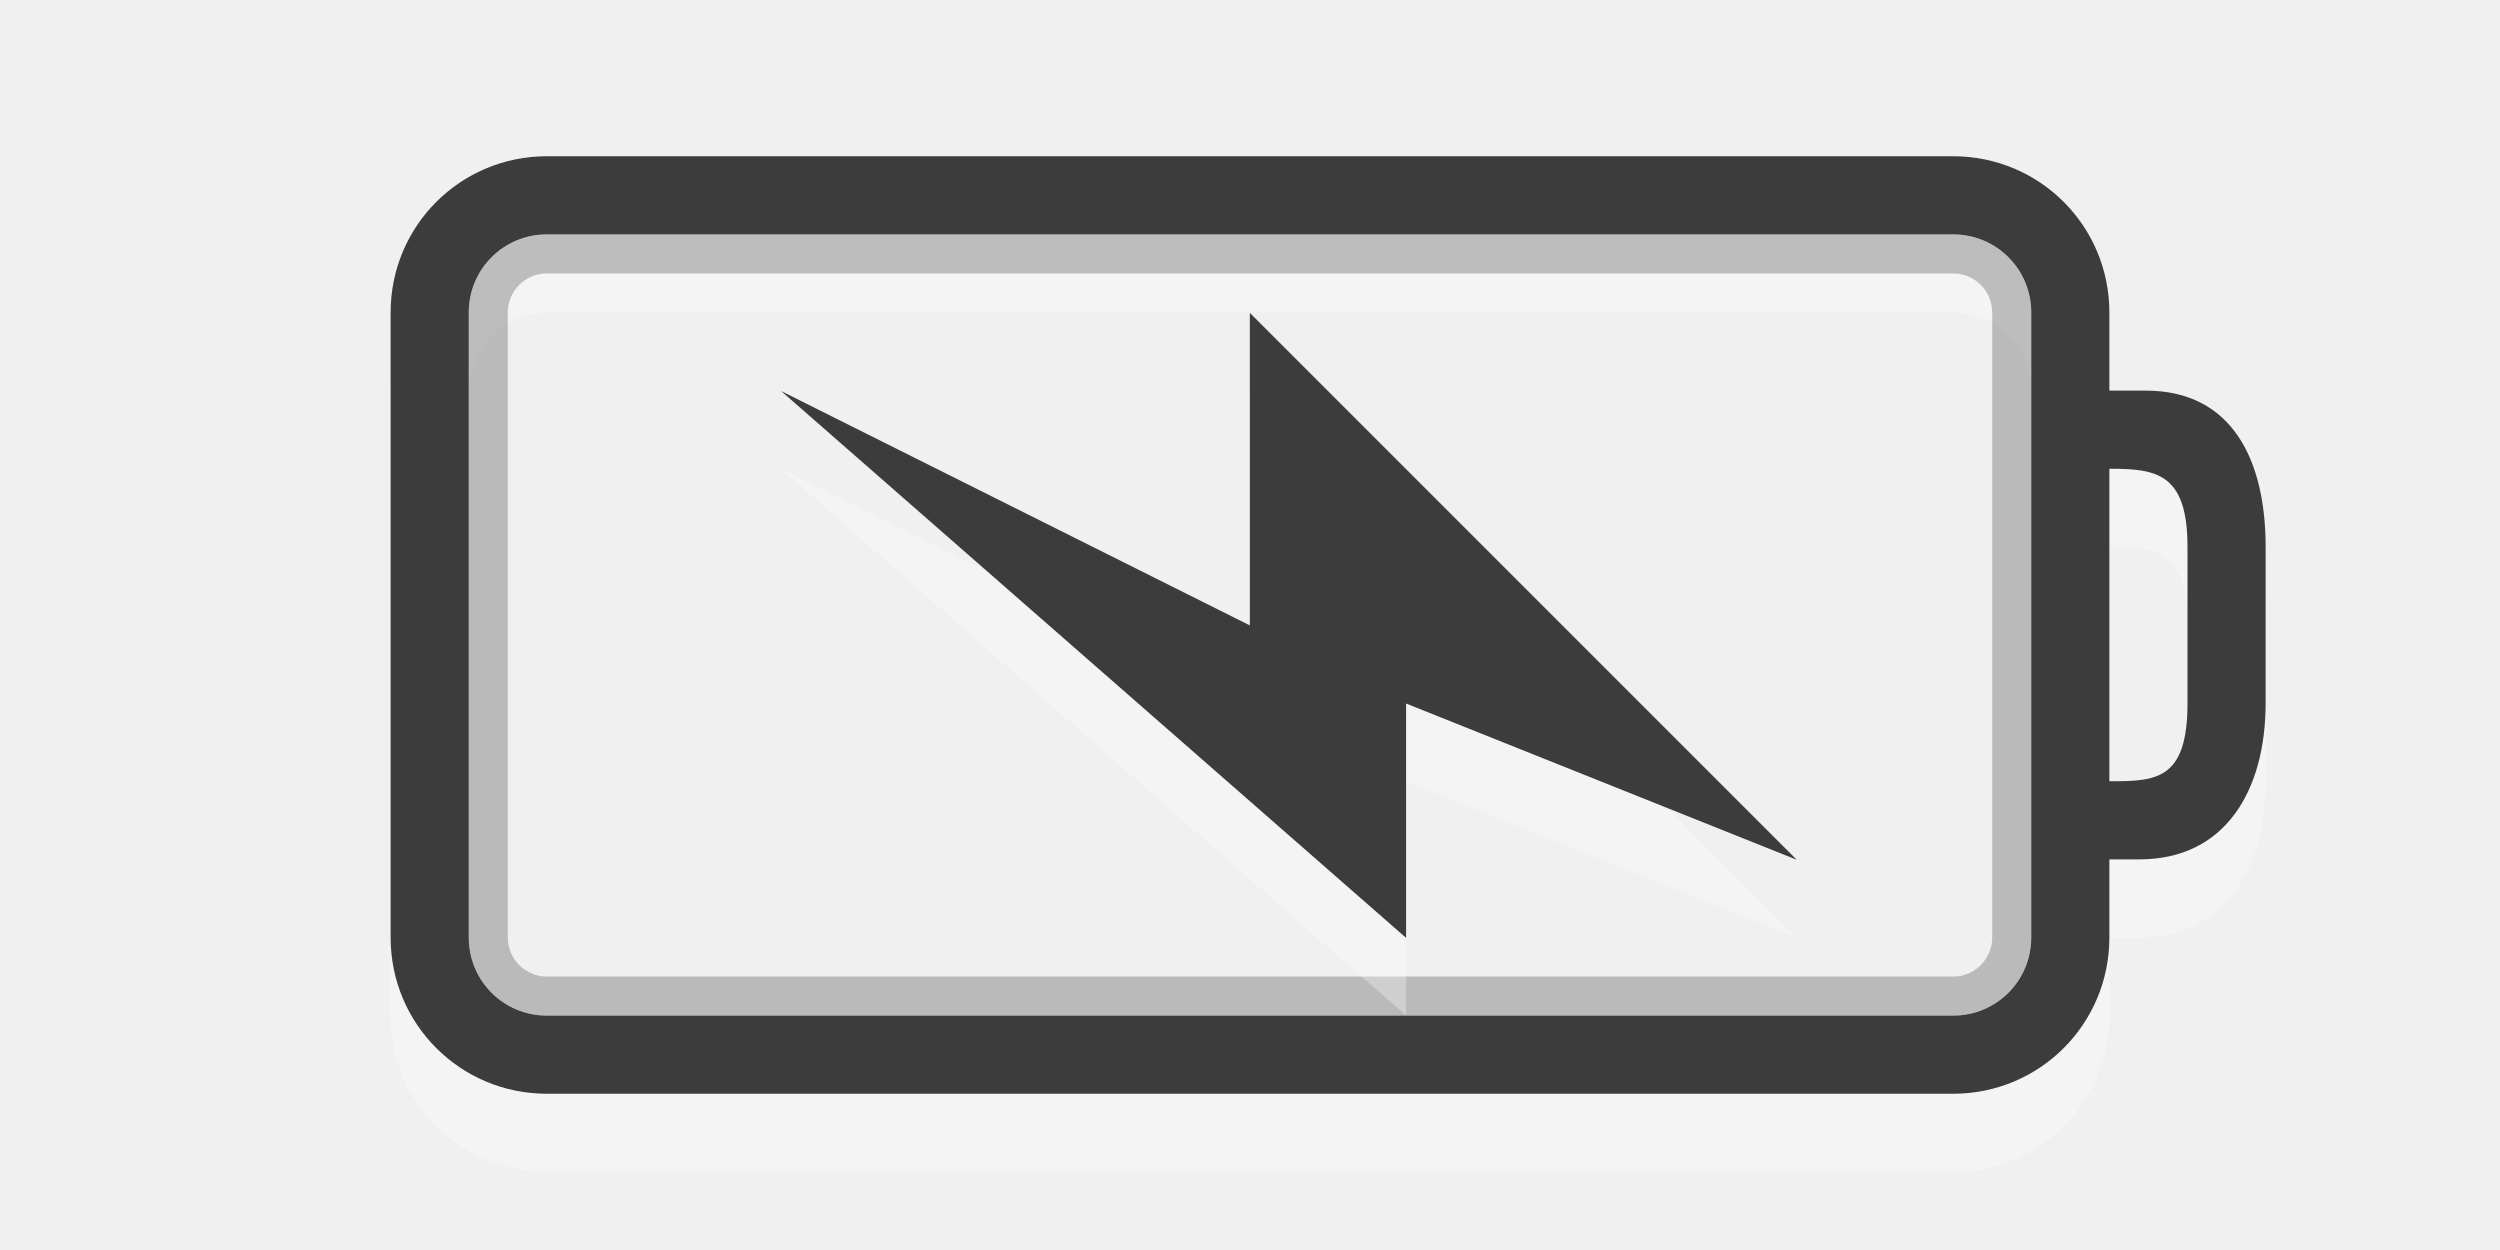
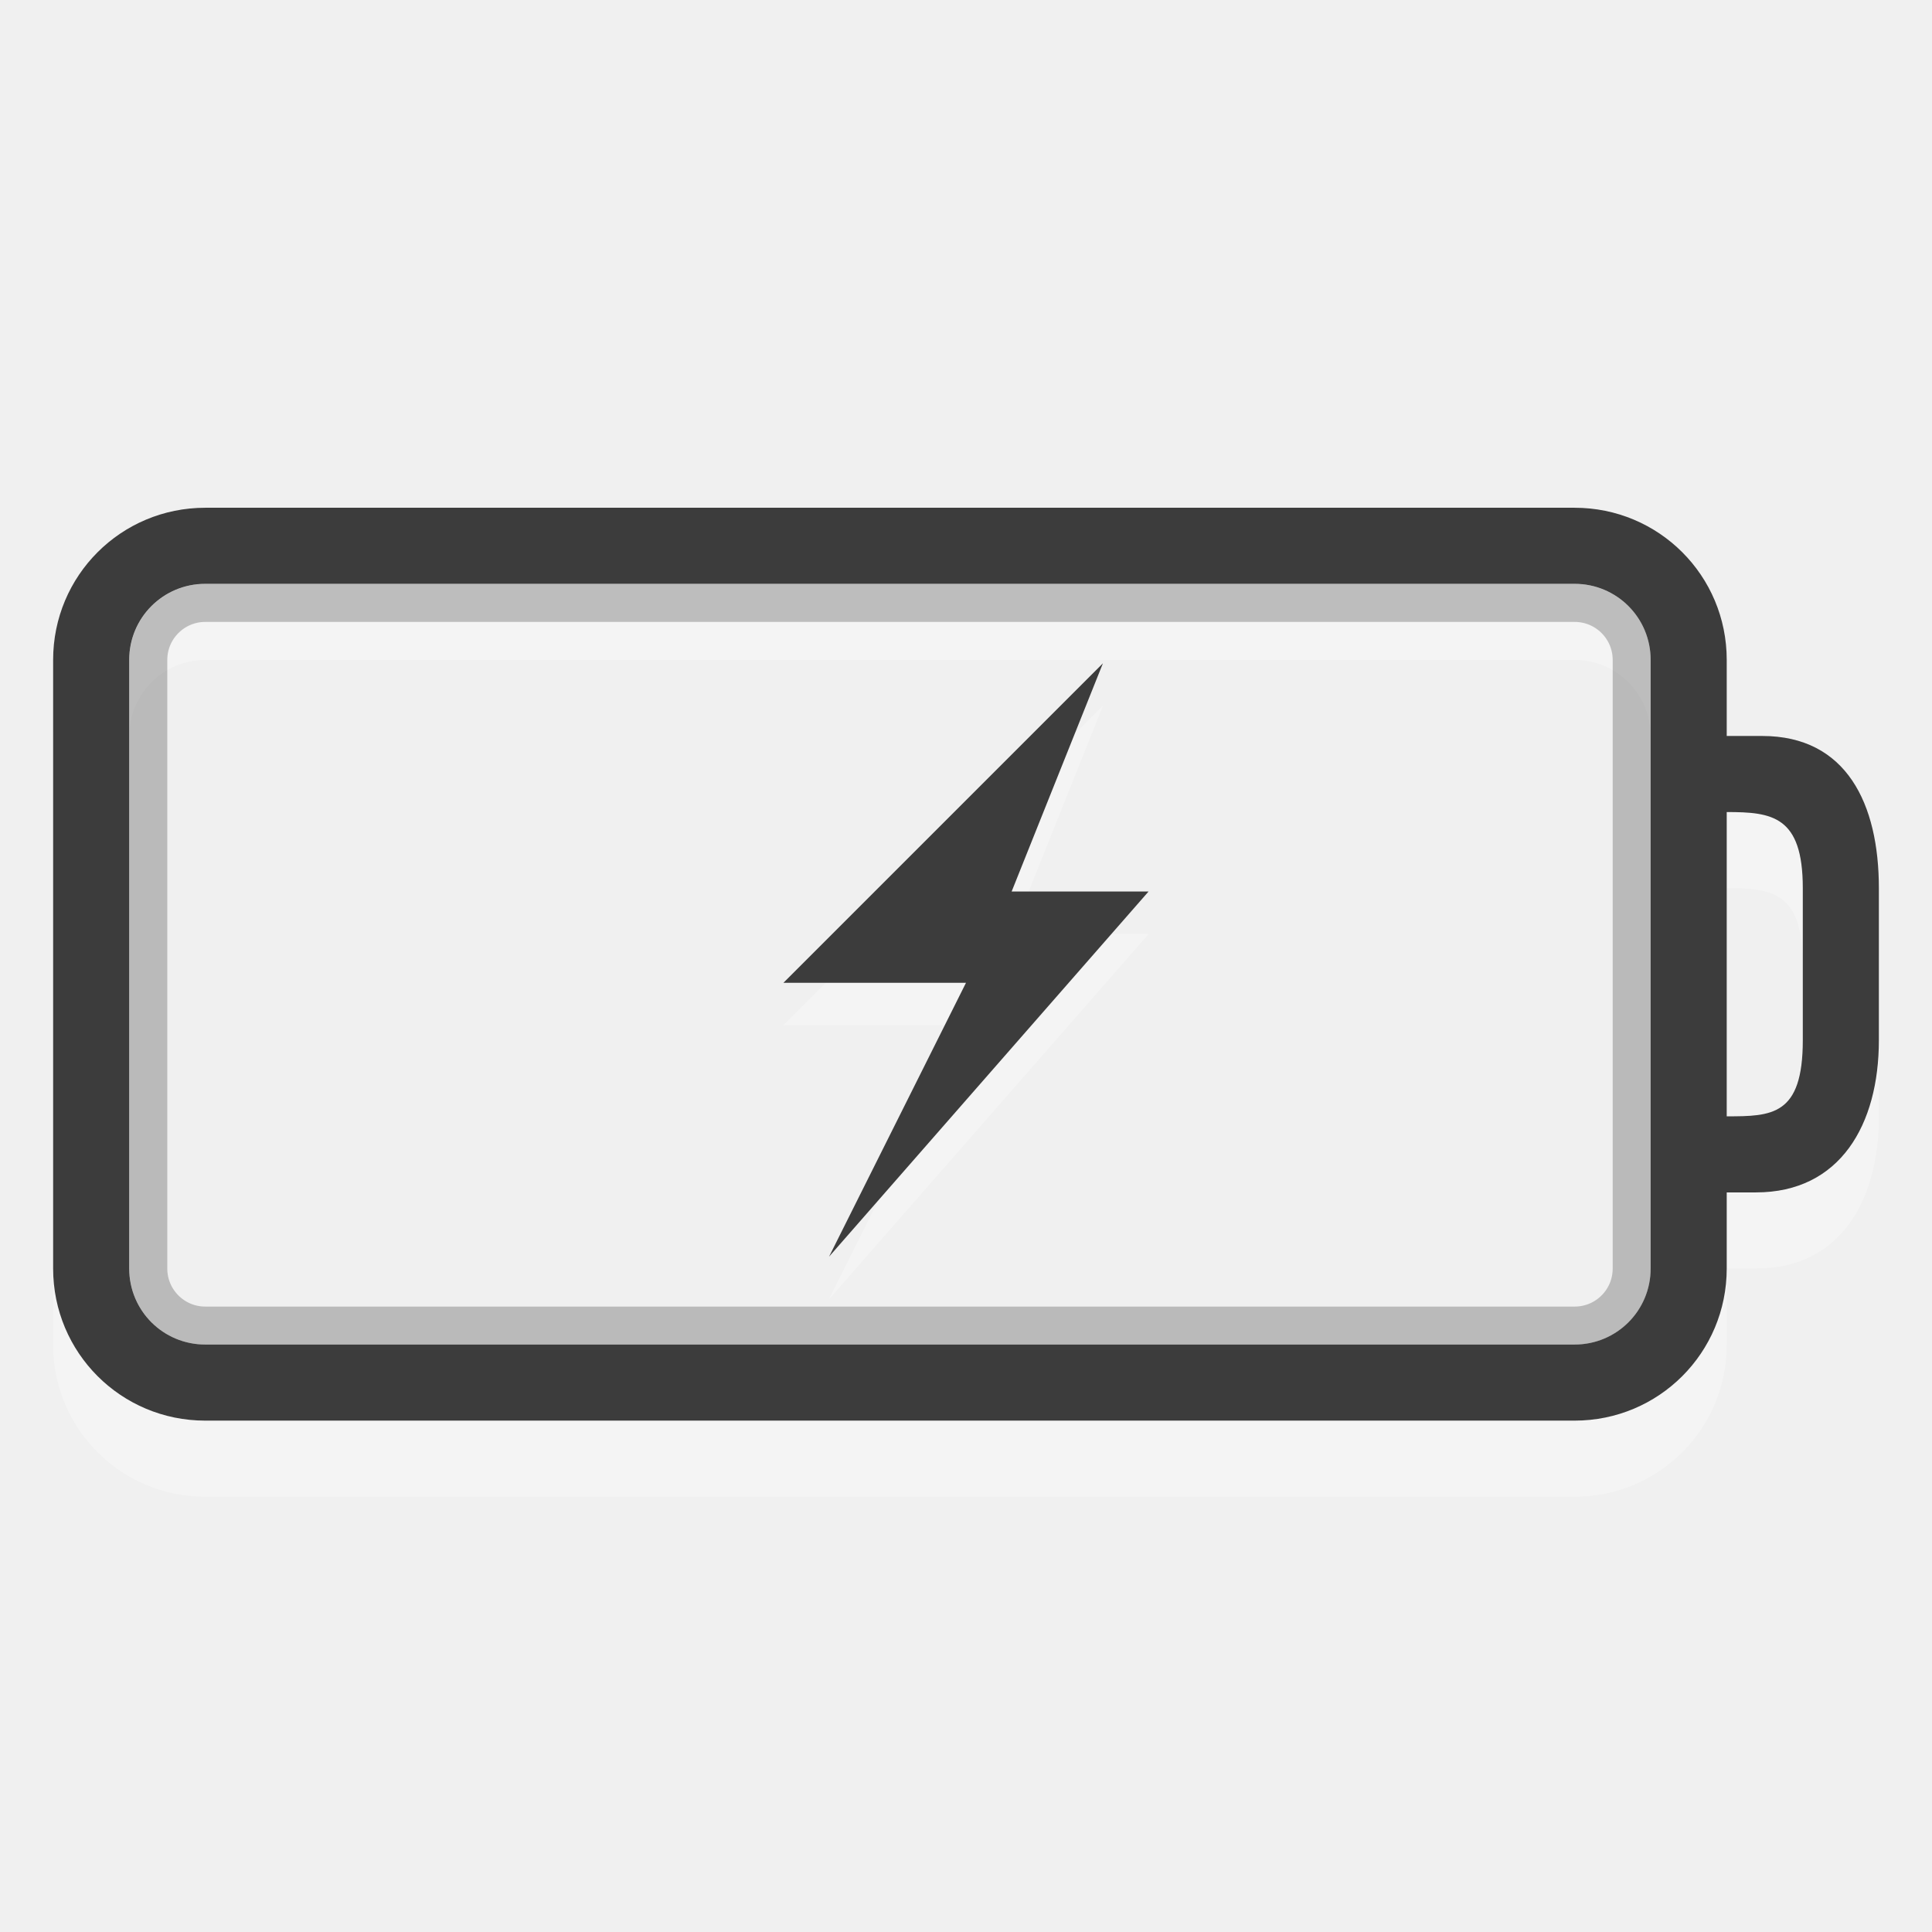
- <svg xmlns="http://www.w3.org/2000/svg" version="1.1" width="32" height="16" id="svg3014">
+ <svg xmlns="http://www.w3.org/2000/svg" version="1.1" width="16" height="16" id="svg3014">
  <defs id="defs3016" />
-   <path d="M 7,3 C 5.892,3 5,3.892 5,5 l 0,8 c 0,1.108 0.892,2 2,2 l 18,0 c 1.108,0 2,-0.892 2,-2 l 0,-1 0.384,0 C 28.492,12 29,11.108 29,10 L 29,8 C 29,6.892 28.574,6 27.466,6 L 27,6 27,5 C 27,3.892 26.108,3 25,3 z m 0,1 18,0 c 0.554,0 1,0.446 1,1 l 0,8 c 0,0.554 -0.446,1 -1,1 L 7,14 C 6.446,14 6,13.554 6,13 L 6,5 C 6,4.446 6.446,4 7,4 z m 20,3 c 0.597,0 1,0.051 1,1 l 0,2 c 0,0.991 -0.406,1 -1,1 z" id="rect2401-5" style="opacity:0.3;fill:#ffffff;fill-opacity:1;fill-rule:nonzero;stroke:none;stroke-width:1;marker:none;visibility:visible;display:inline;overflow:visible;enable-background:accumulate" />
-   <path d="M 7,2 C 5.892,2 5,2.892 5,4 l 0,8 c 0,1.108 0.892,2 2,2 l 18,0 c 1.108,0 2,-0.892 2,-2 l 0,-1 0.384,0 C 28.492,11 29,10.108 29,9 L 29,7 C 29,5.892 28.574,5 27.466,5 L 27,5 27,4 C 27,2.892 26.108,2 25,2 z m 0,1 18,0 c 0.554,0 1,0.446 1,1 l 0,8 c 0,0.554 -0.446,1 -1,1 L 7,13 C 6.446,13 6,12.554 6,12 L 6,4 C 6,3.446 6.446,3 7,3 z m 20,3 c 0.597,0 1,0.051 1,1 l 0,2 c 0,0.991 -0.406,1 -1,1 z" id="rect2401" style="fill:#3c3c3c;fill-opacity:1;fill-rule:nonzero;stroke:none;stroke-width:1;marker:none;visibility:visible;display:inline;overflow:visible;enable-background:accumulate" />
-   <rect width="19.5" height="9.5" rx="0.75" ry="0.75" x="6.25" y="3.25" id="rect3192" style="opacity:0.3;fill:none;stroke:#3c3c3c;stroke-width:0.5;stroke-linecap:round;stroke-linejoin:miter;stroke-miterlimit:4;stroke-opacity:1;stroke-dasharray:none;stroke-dashoffset:0;marker:none;visibility:visible;display:inline;overflow:visible;enable-background:accumulate" />
-   <path d="m 22.998,12 -7,-7 0,4 -6,-3 8,7 0,-3 5,2 z" id="path3172-8" style="opacity:0.3;fill:#ffffff;fill-opacity:1;fill-rule:evenodd;stroke:none" />
-   <path d="m 22.998,11.005 -7,-7 0,4 -6,-3 8,7 0,-3 5,2 z" id="path3172" style="fill:#3c3c3c;fill-opacity:1;fill-rule:evenodd;stroke:none" />
+   <path d="m 1.7,4.835 c -0.698,0 -1.26,0.562 -1.26,1.26 l 0,5.04 c 0,0.698 0.562,1.26 1.26,1.26 l 11.34,0 c 0.698,0 1.26,-0.562 1.26,-1.26 l 0,-0.63 0.242,0 c 0.698,0 1.018,-0.562 1.018,-1.26 l 0,-1.26 c 0,-0.698 -0.268,-1.26 -0.966,-1.26 l -0.294,0 0,-0.63 c 0,-0.698 -0.562,-1.26 -1.26,-1.26 z m 0,0.63 11.34,0 c 0.349,0 0.63,0.281 0.63,0.63 l 0,5.04 c 0,0.349 -0.281,0.63 -0.63,0.63 l -11.34,0 c -0.349,0 -0.63,-0.281 -0.63,-0.63 l 0,-5.04 c 0,-0.349 0.281,-0.63 0.63,-0.63 z m 12.6,1.89 c 0.376,0 0.63,0.032 0.63,0.63 l 0,1.26 c 0,0.625 -0.256,0.63 -0.63,0.63 z" id="rect2401-5" style="display:inline;overflow:visible;visibility:visible;opacity:0.3;fill:#ffffff;fill-opacity:1;fill-rule:nonzero;stroke:none;stroke-width:1;marker:none;enable-background:accumulate" />
+   <path d="m 1.7,4.205 c -0.698,0 -1.26,0.562 -1.26,1.26 l 0,5.04 c 0,0.698 0.562,1.26 1.26,1.26 l 11.34,0 c 0.698,0 1.26,-0.562 1.26,-1.26 l 0,-0.63 0.242,0 C 15.24,9.875 15.56,9.313 15.56,8.615 l 0,-1.26 c 0,-0.698 -0.268,-1.26 -0.966,-1.26 l -0.294,0 0,-0.63 c 0,-0.698 -0.562,-1.26 -1.26,-1.26 z m 0,0.63 11.34,0 c 0.349,0 0.63,0.281 0.63,0.63 l 0,5.04 c 0,0.349 -0.281,0.63 -0.63,0.63 l -11.34,0 c -0.349,0 -0.63,-0.281 -0.63,-0.63 l 0,-5.04 c 0,-0.349 0.281,-0.63 0.63,-0.63 z m 12.6,1.89 c 0.376,0 0.63,0.032 0.63,0.63 l 0,1.26 c 0,0.625 -0.256,0.63 -0.63,0.63 z" id="rect2401" style="display:inline;overflow:visible;visibility:visible;fill:#3c3c3c;fill-opacity:1;fill-rule:nonzero;stroke:none;stroke-width:1;marker:none;enable-background:accumulate" />
+   <rect width="12.285" height="5.985" rx="0.472" ry="0.472" x="1.228" y="4.993" id="rect3192" style="display:inline;overflow:visible;visibility:visible;opacity:0.3;fill:none;stroke:#3c3c3c;stroke-width:0.315;stroke-linecap:round;stroke-linejoin:miter;stroke-miterlimit:4;stroke-dasharray:none;stroke-dashoffset:0;stroke-opacity:1;marker:none;enable-background:accumulate" />
+   <path d="m 9.134,5.845 -2.646,2.646 1.512,0 -1.134,2.268 2.646,-3.024 -1.134,0 0.756,-1.89 z" id="path3172-8" style="opacity:0.3;fill:#ffffff;fill-opacity:1;fill-rule:evenodd;stroke:none" />
+   <path d="m 9.134,5.493 -2.646,2.646 1.512,0 L 6.866,10.407 9.512,7.383 l -1.134,0 L 9.134,5.493 Z" id="path3172" style="fill:#3c3c3c;fill-opacity:1;fill-rule:evenodd;stroke:none" />
</svg>
